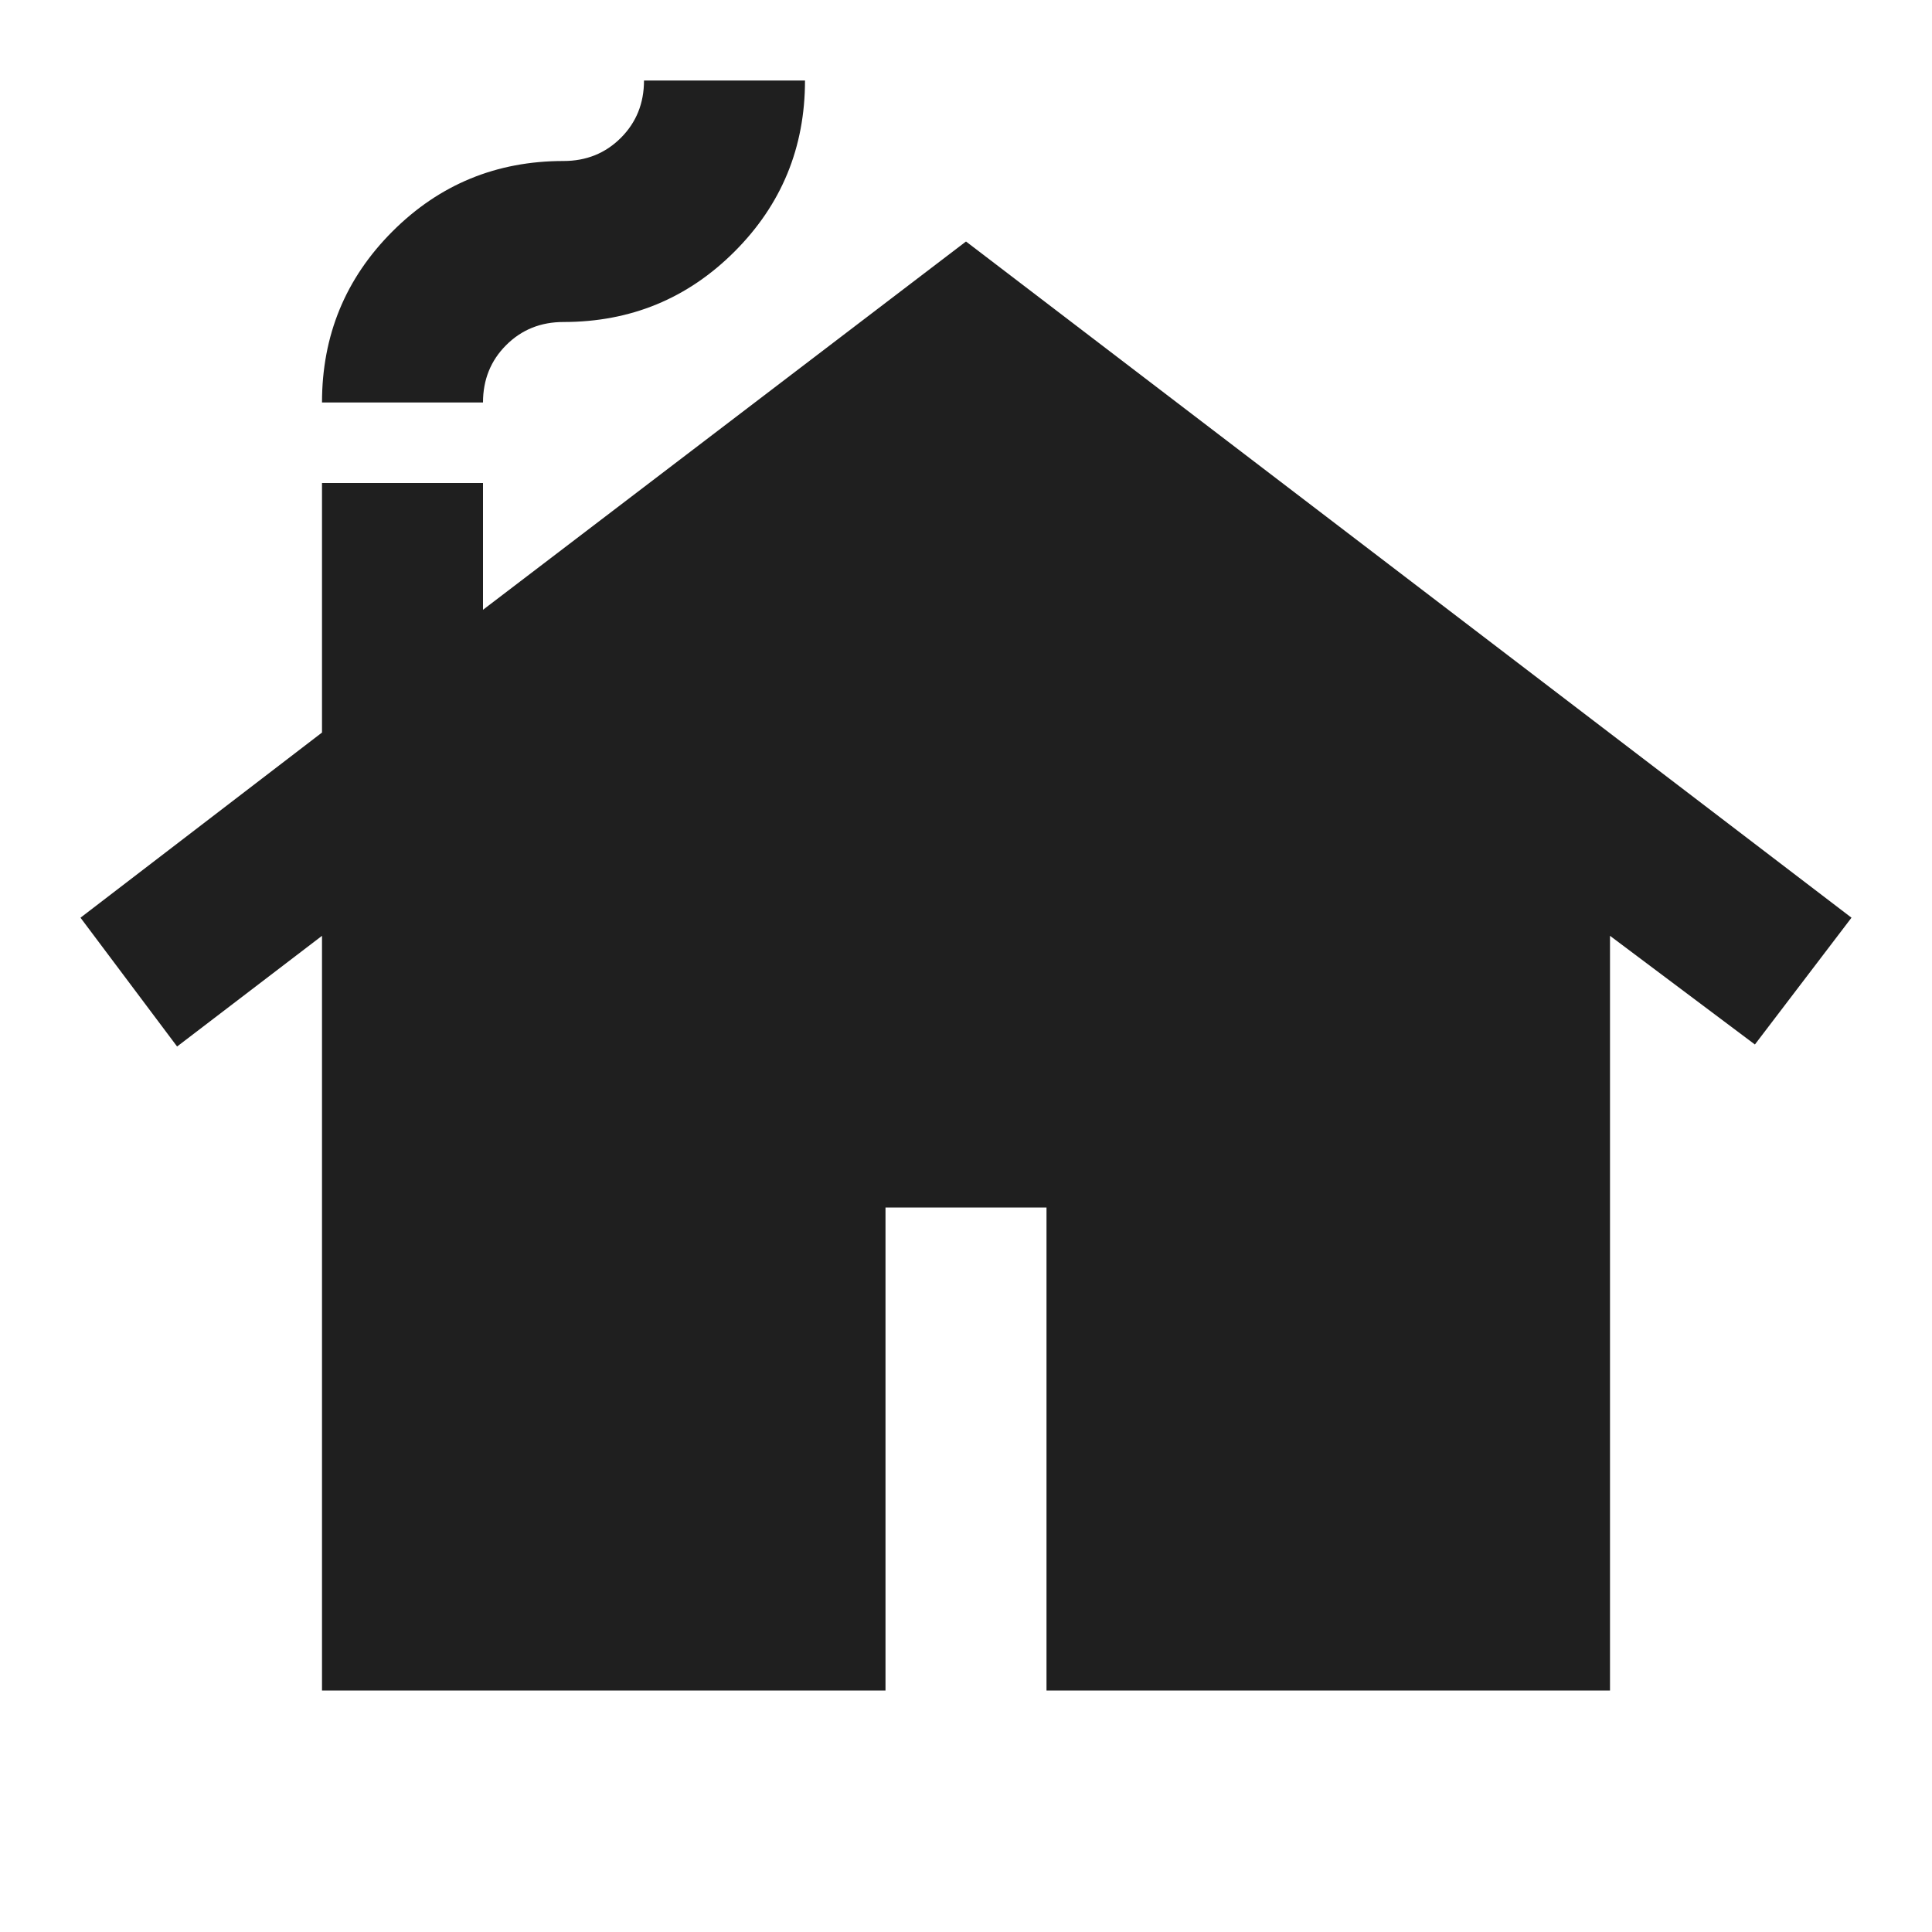
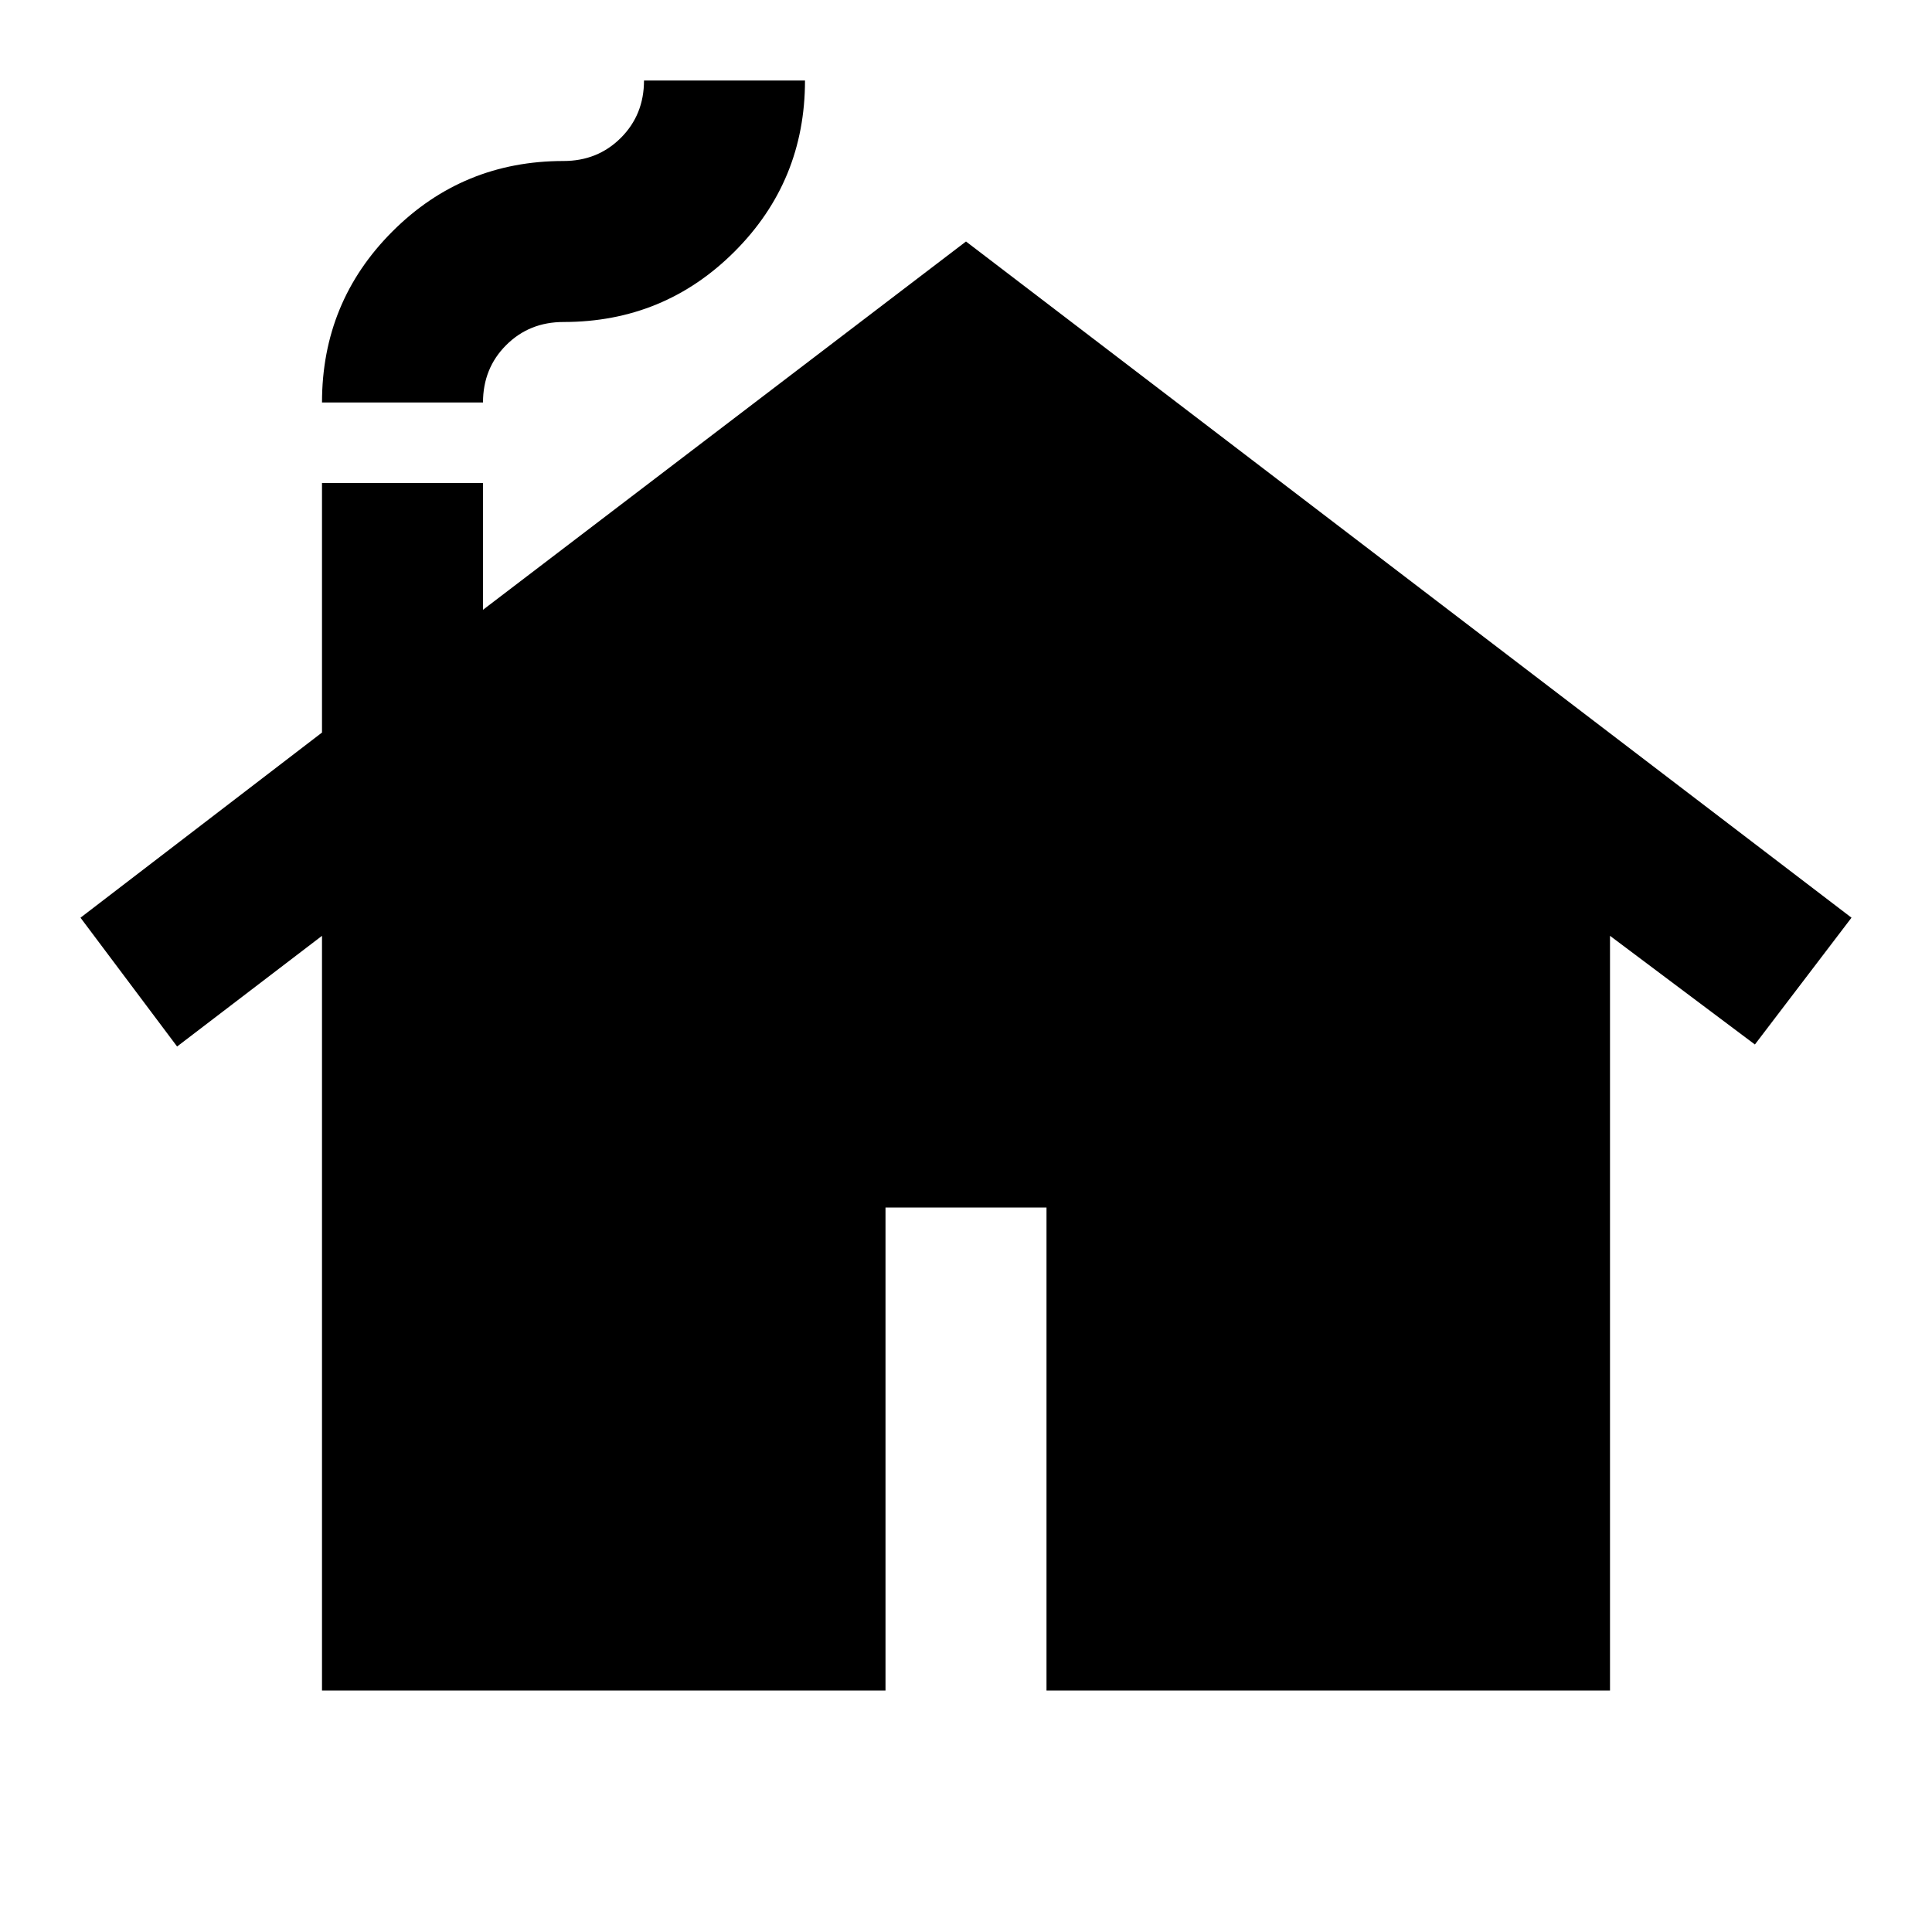
- <svg xmlns="http://www.w3.org/2000/svg" height="24px" viewBox="0 -960 960 960" width="24px" fill="#1f1f1f">
+ <svg xmlns="http://www.w3.org/2000/svg" height="24px" viewBox="0 -960 960 960" width="24px" fill="#000000">
  <path d="M160-120v-375l-72 55-48-64 120-92v-124h80v63l240-183 440 336-48 63-72-54v375H520v-240h-80v240H160Zm0-640q0-50 35-85t85-35q17 0 28.5-11.5T320-920h80q0 50-35 85t-85 35q-17 0-28.5 11.5T240-760h-80Z" />
</svg>
